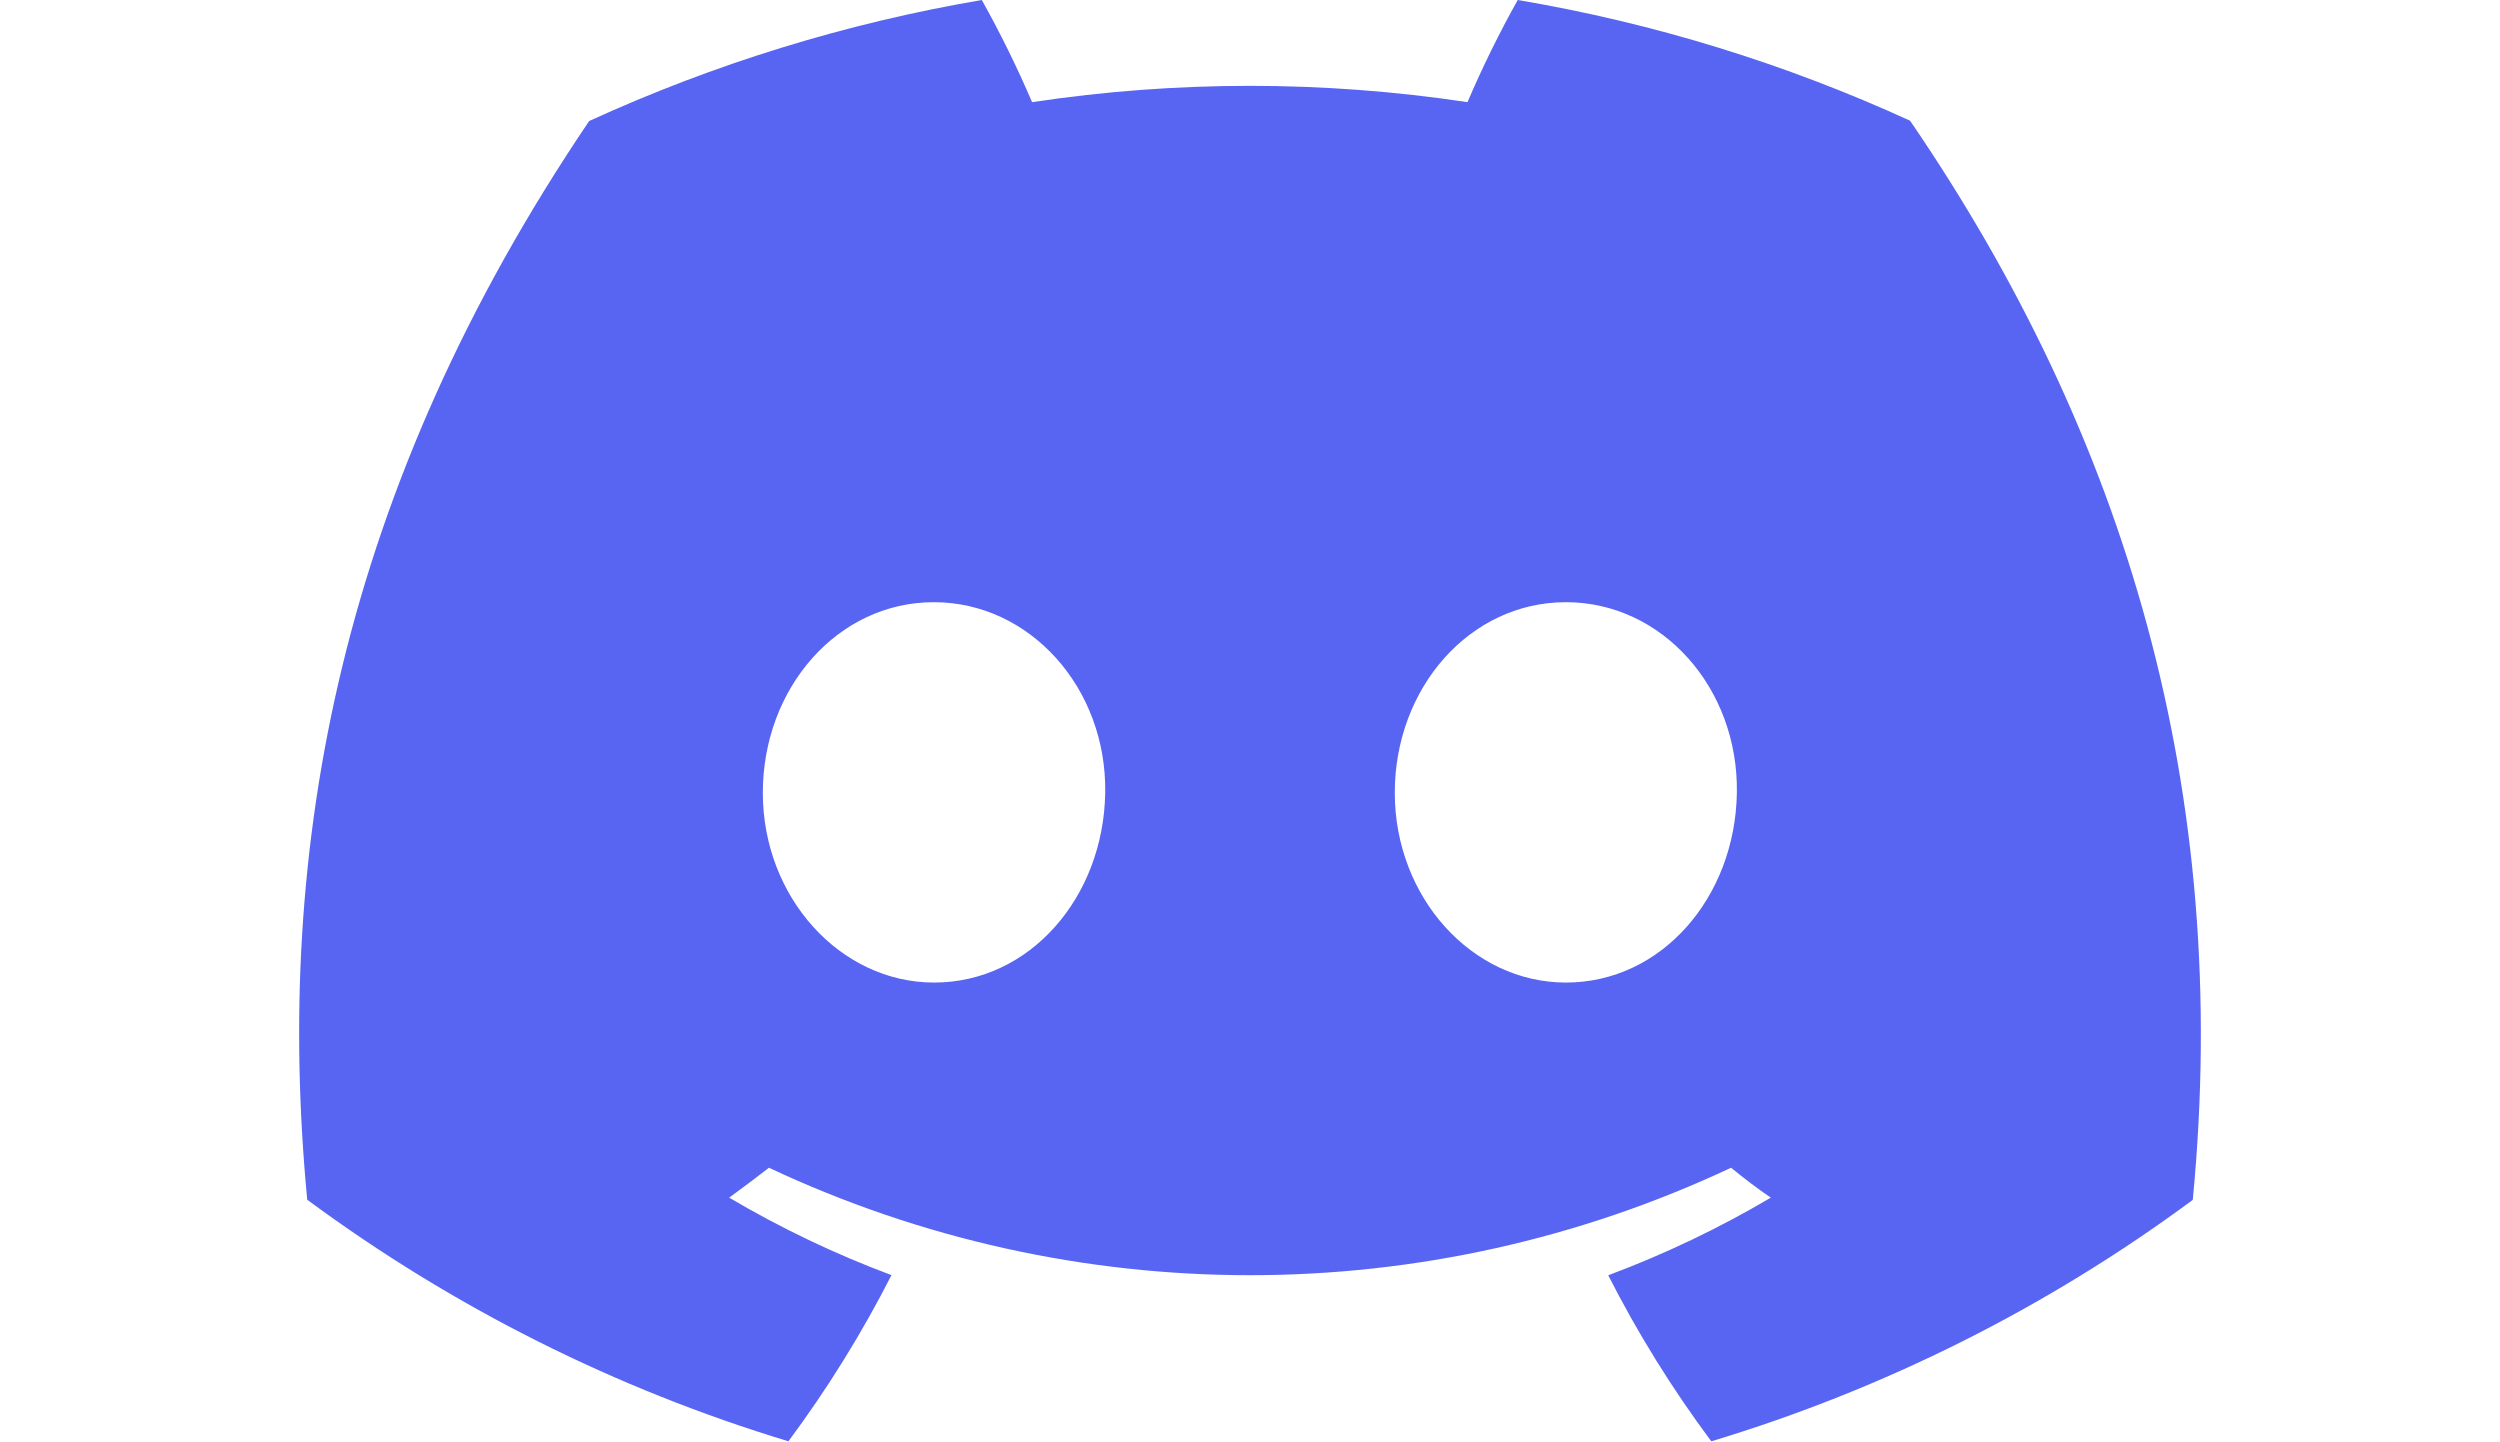
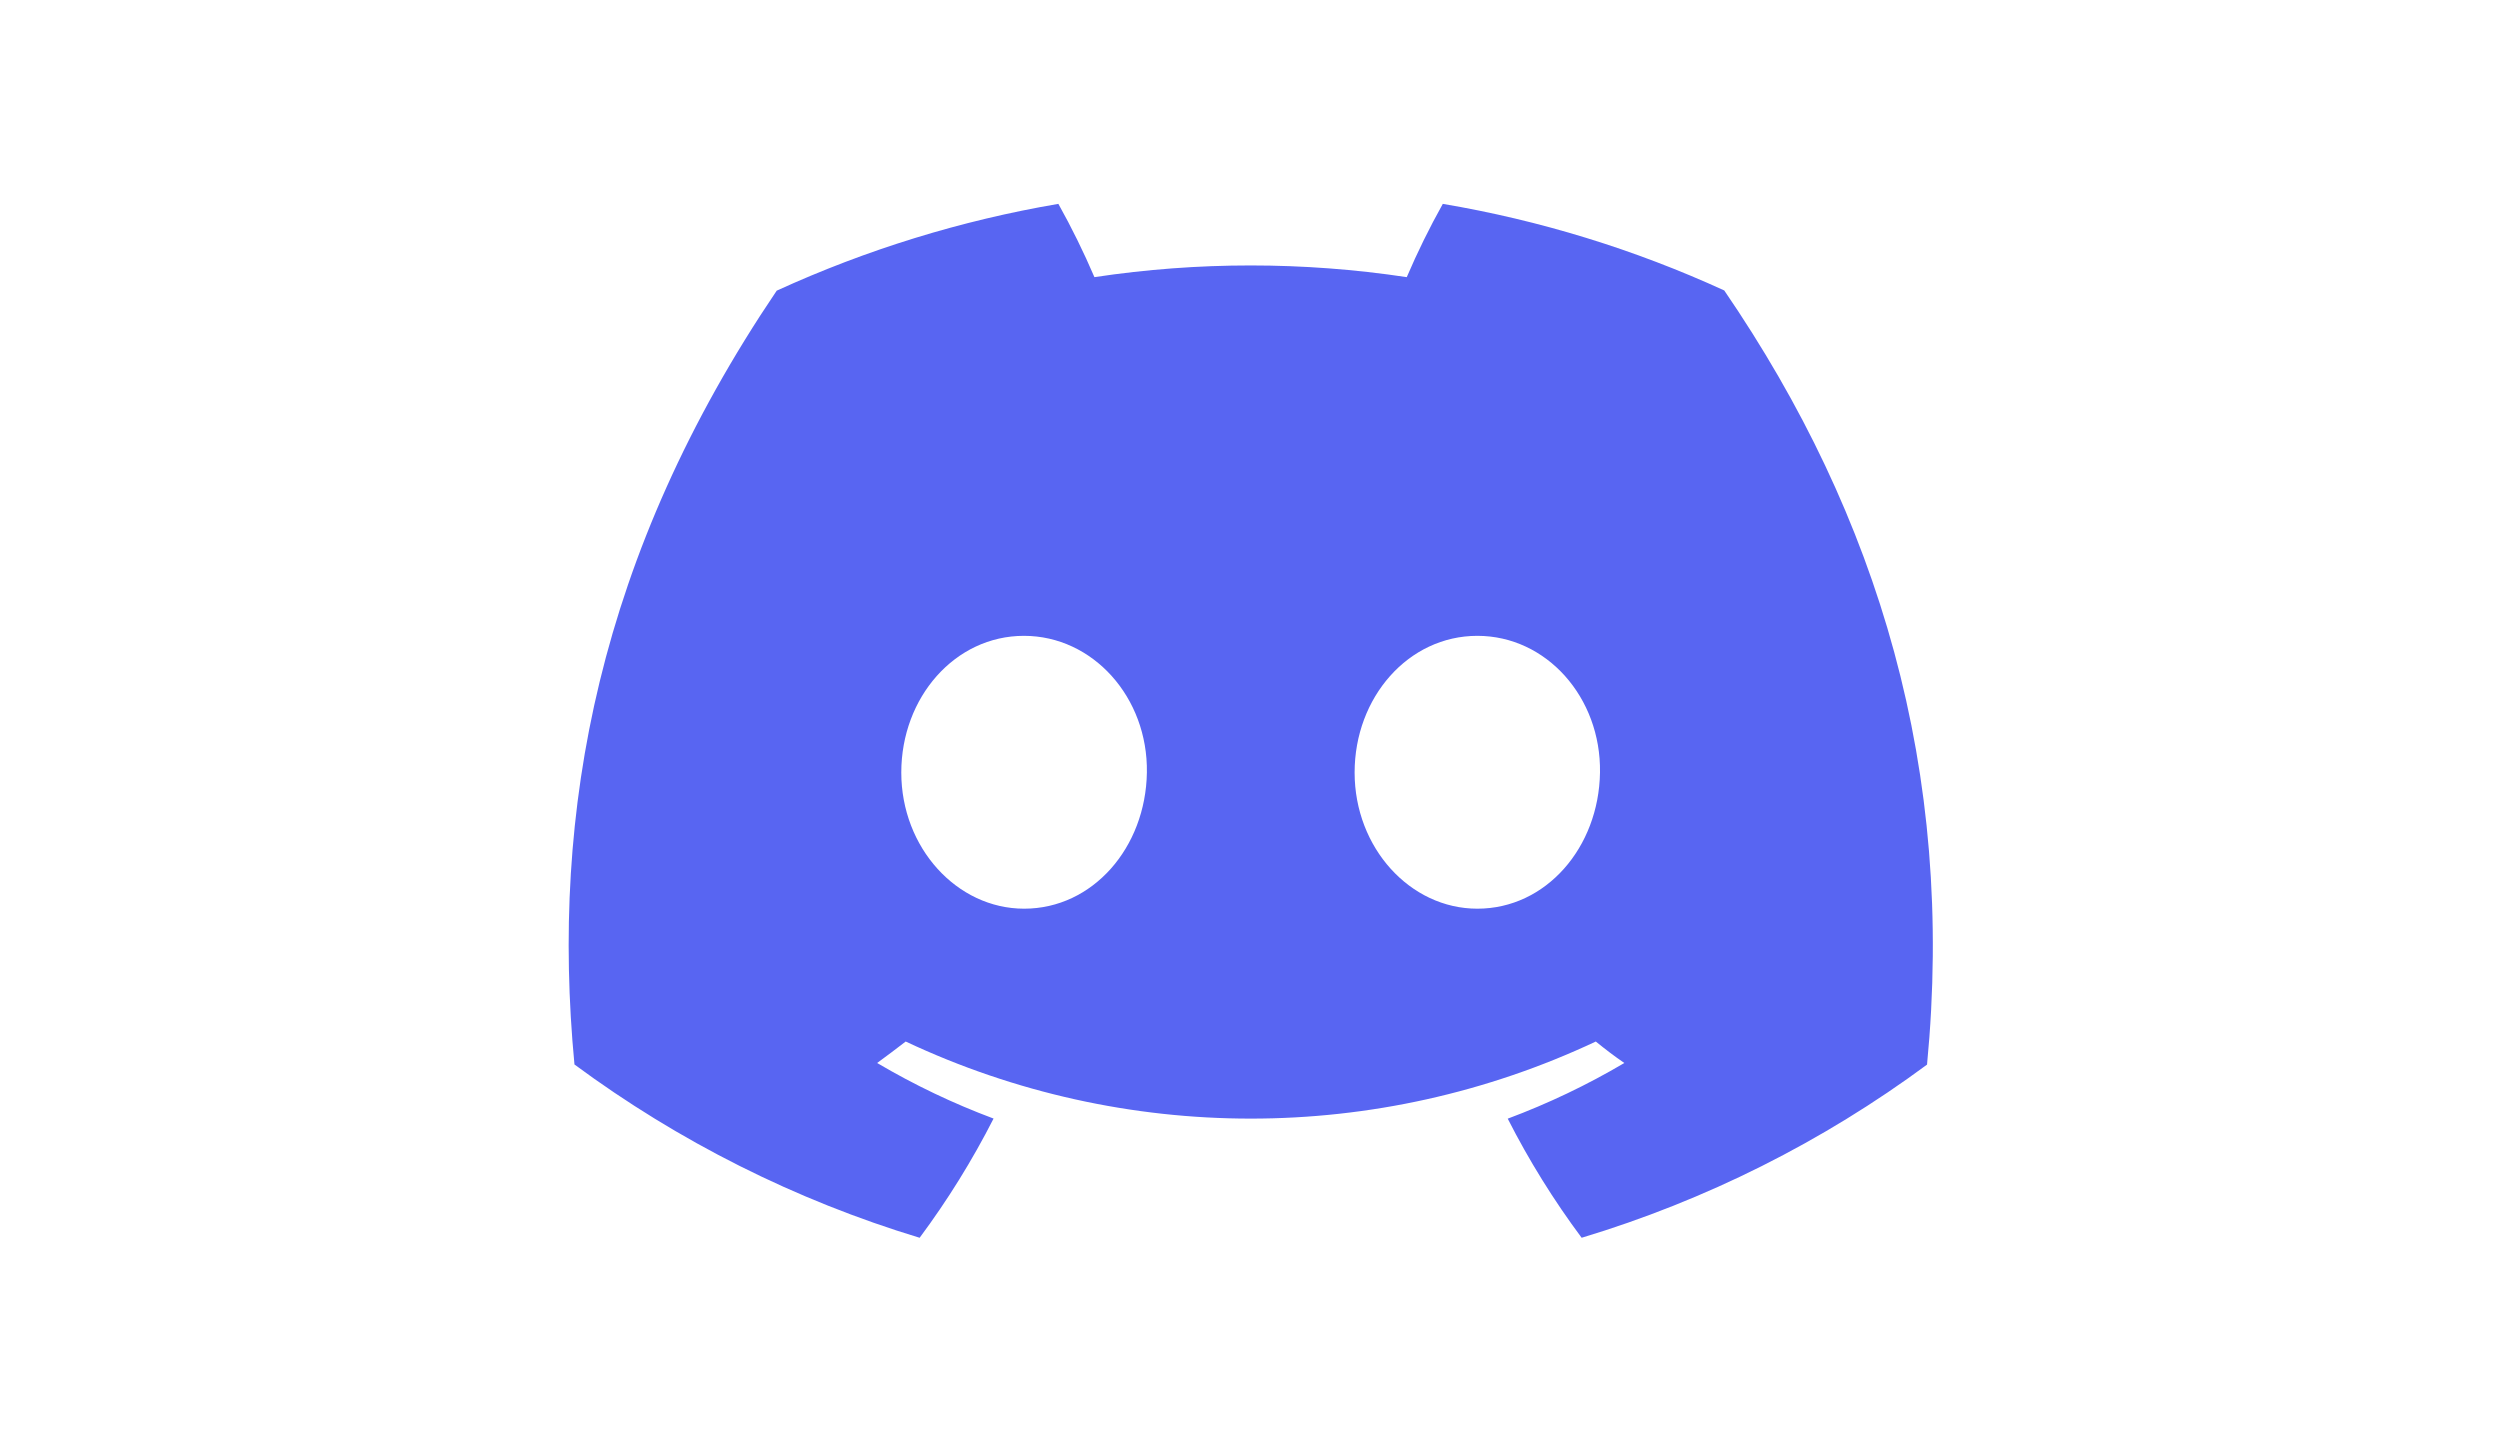
- <svg xmlns="http://www.w3.org/2000/svg" viewBox="-20 0 167.14 96.36">
+ <svg xmlns="http://www.w3.org/2000/svg" viewBox="-53 -19 233 134">
  <path fill="#5865f2" d="M107.7,8.07A105.15,105.15,0,0,0,81.47,0a72.06,72.06,0,0,0-3.36,6.83A97.68,97.68,0,0,0,49,6.83,72.37,72.37,0,0,0,45.64,0,105.89,105.89,0,0,0,19.39,8.09C2.79,32.65-1.71,56.6.54,80.21h0A105.73,105.73,0,0,0,32.71,96.36,77.7,77.7,0,0,0,39.6,85.25a68.42,68.42,0,0,1-10.85-5.18c.91-.66,1.8-1.34,2.66-2a75.57,75.57,0,0,0,64.32,0c.87.71,1.76,1.39,2.66,2a68.68,68.68,0,0,1-10.87,5.19,77,77,0,0,0,6.89,11.1A105.25,105.25,0,0,0,126.6,80.22h0C129.24,52.84,122.09,29.11,107.7,8.07ZM42.45,65.69C36.18,65.69,31,60,31,53s5-12.74,11.43-12.74S54,46,53.89,53,48.84,65.69,42.45,65.69Zm42.24,0C78.41,65.69,73.25,60,73.25,53s5-12.74,11.44-12.74S96.23,46,96.12,53,91.08,65.69,84.69,65.69Z" />
</svg>
